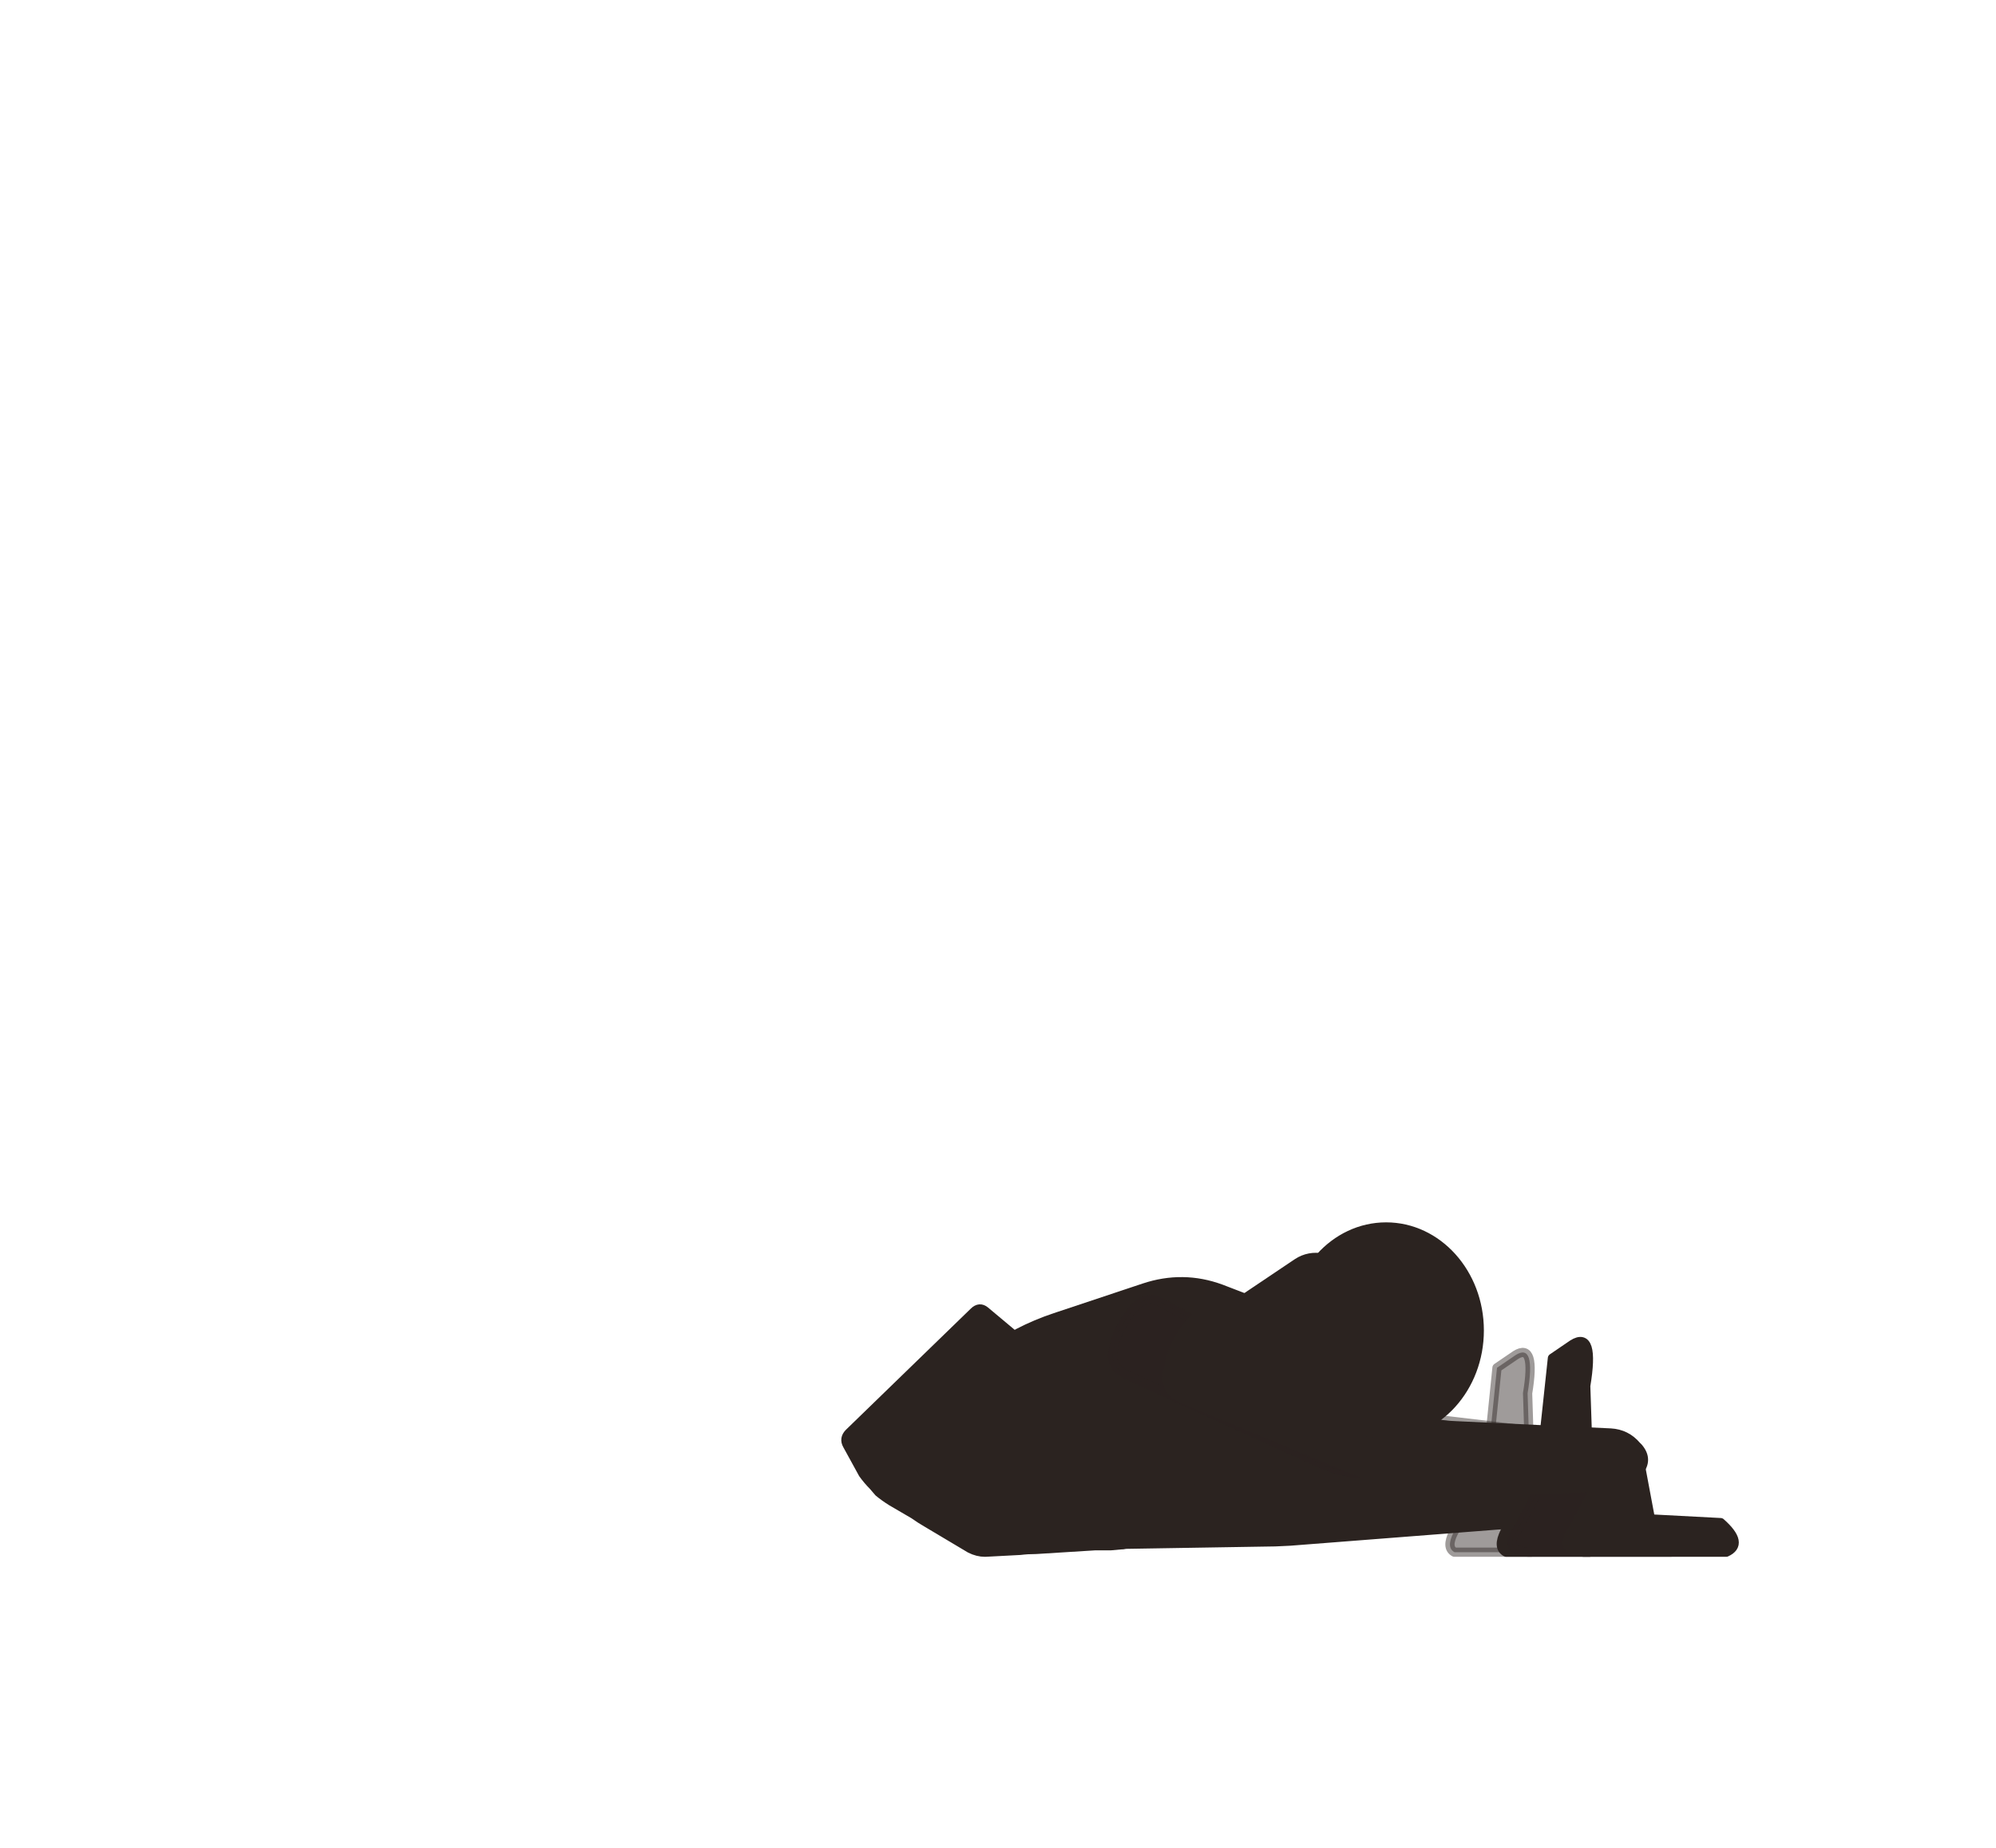
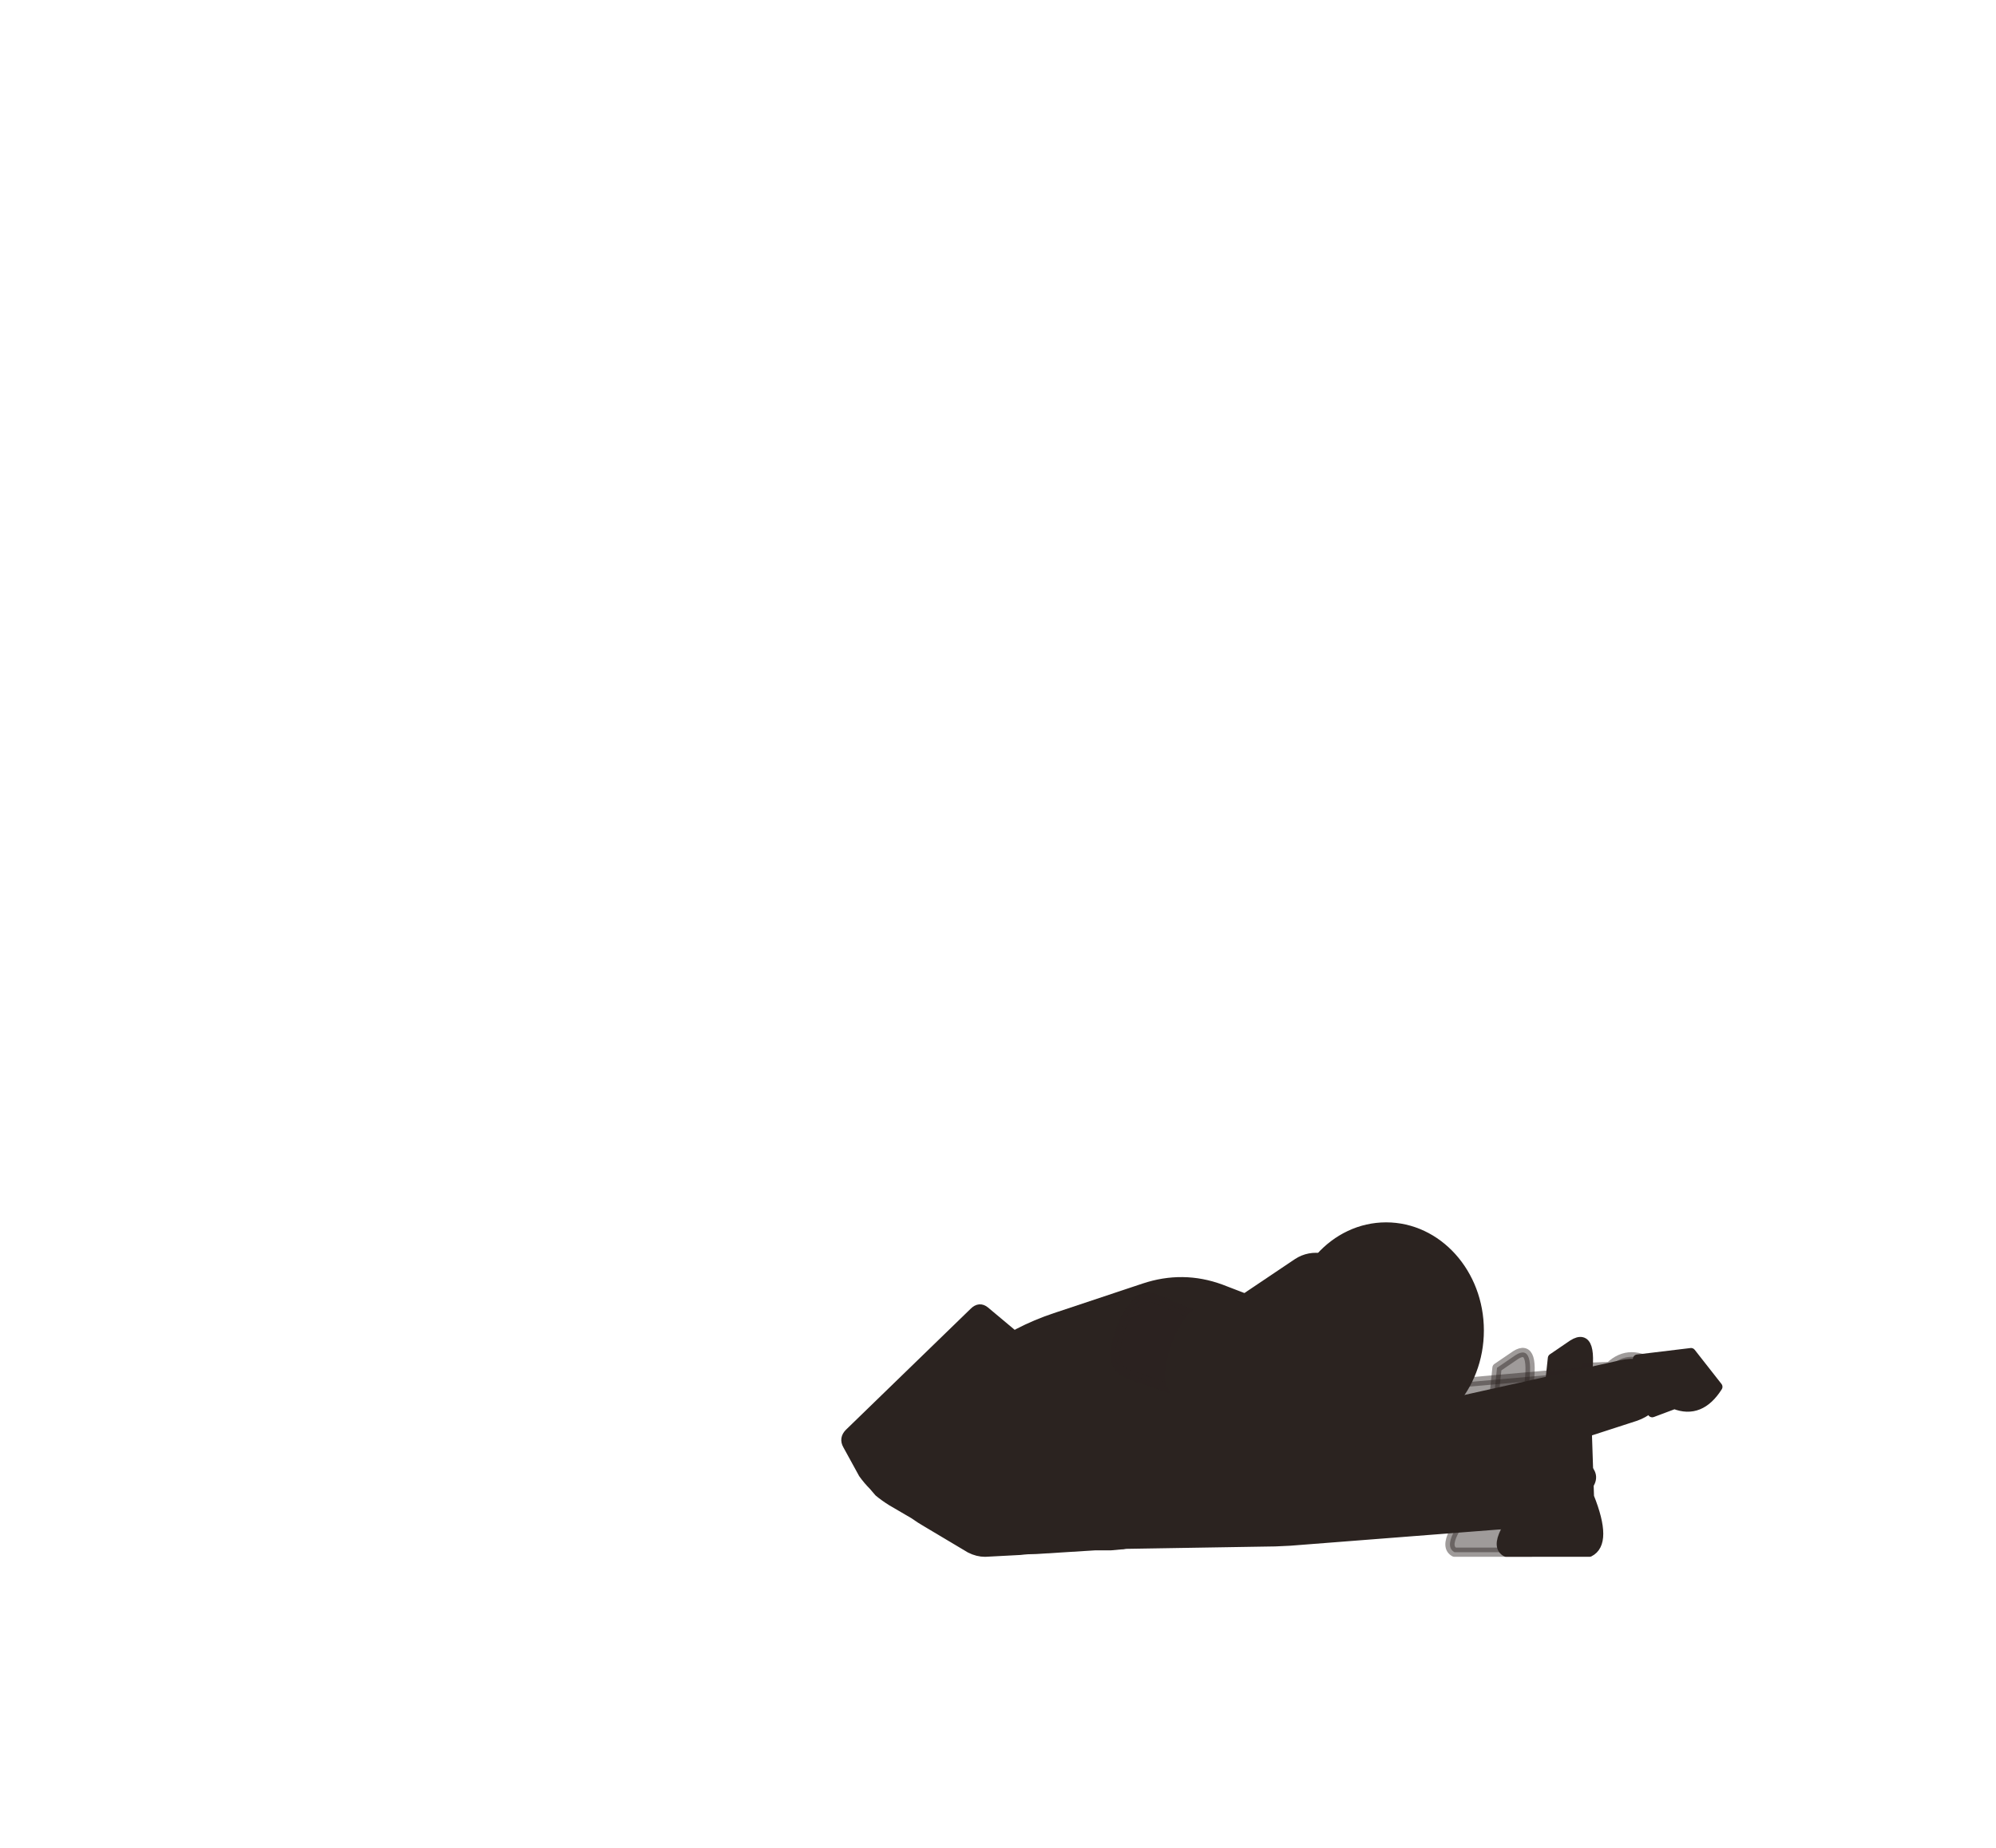
<svg xmlns="http://www.w3.org/2000/svg" viewBox="-8 0 216 200">
  <path d="M 102.8,164.8 L 122.2,165.3 Q 123.8,165.3 125.4,165.2 L 152.4,164.3 Q 154,164.2 155.2,163.1 L 157.3,161.1 Q 158.4,160 157.3,158.9 L 155.2,156.9 Q 154,155.8 152.4,155.7 L 125.8,154.8 Q 124.2,154.7 122.6,154.5 L 103.6,152.6 Q 102,152.4 101.9,154 L 101.3,163.2 Q 101.2,164.8 102.8,164.8 Z" fill="#2b2320" stroke="#2b2320" stroke-width="1" stroke-linejoin="round" fill-opacity="0.45" stroke-opacity="0.45" />
  <path d="M 149.4,168 L 157.68,168 Q 159.52,167 157.68,162.48 L 157.312,150.8 Q 158.232,145.28 156.024,146.66 L 154,148.04 L 152.62,161.56 Q 147.56,167 149.4,168 Z" fill="#2b2320" stroke="#2b2320" stroke-width="1" stroke-linejoin="round" fill-opacity="0.45" stroke-opacity="0.45" />
  <path d="M 110.1,167.2 L 128.4,166.9 Q 130,166.9 131.6,166.8 L 158.6,164.7 Q 160.2,164.6 161.3,163.5 L 163.7,161 Q 164.8,159.8 163.6,158.8 L 161,156.5 Q 159.8,155.4 158.2,155.4 L 131.6,155.1 Q 130,155.1 128.4,155 L 110.5,153.6 Q 108.9,153.4 108.9,155 L 108.5,165.6 Q 108.5,167.2 110.1,167.2 Z" fill="#2b2320" stroke="#2b2320" stroke-width="1" stroke-linejoin="round" />
  <path d="M 155,168 L 164,168 Q 166,167 164,162 L 163.6,150 Q 164.6,144 162.2,145.5 L 160,147 L 158.5,161 Q 153,167 155,168 Z" fill="#2b2320" stroke="#2b2320" stroke-width="1" stroke-linejoin="round" />
  <path d="M 91.8,151.7 L 98.5,146.6 Q 102,144 106.2,142.6 L 115.8,139.4 Q 120,138 124.1,139.5 L 131.9,142.5 Q 136,144 136.9,148.3 L 137.1,149.7 Q 138,154 134,155.8 L 124,160.2 Q 120,162 115.6,162 L 99.2,162 Q 96,162 93.3,160.2 L 91.9,159.2 Q 90,158 90,155.8 L 90,155.3 Q 90,153 91.8,151.7 Z" fill="#2b2320" stroke="#2b2320" stroke-width="1" stroke-linejoin="round" />
  <path d="M 83.9,155.1 L 97.4,142 Q 98,141.4 98.6,141.9 L 114,154.8 Q 114.5,155.2 114.9,155.7 L 114.9,155.8 Q 115.3,156.2 115.4,156.9 L 115.7,159.7 Q 115.7,160.6 115.6,161.4 L 115.2,164 Q 115.1,164.8 114.7,165.6 L 114.4,166.4 Q 114.1,167.2 113.3,167.2 L 112.2,167.3 Q 111.4,167.3 110.5,167.3 L 104.1,167.7 Q 103.2,167.7 102.4,167.8 L 98.6,168 Q 97.8,168 97,167.6 L 92.3,164.8 Q 91.6,164.4 90.9,163.9 L 88.5,162.5 Q 87.7,162 87.1,161.5 L 86.5,160.8 Q 85.9,160.2 85.4,159.5 L 83.7,156.4 Q 83.3,155.7 83.9,155.1 Z" fill="#2b2320" stroke="#2b2320" stroke-width="1" stroke-linejoin="round" />
-   <path d="M 113.9,148.8 L 134.9,158.4 Q 137.1,159.4 139.5,159.5 L 160.3,160.5 Q 161.8,160.6 162.9,159.5 L 163.1,159.3 Q 164.2,158.2 163.3,156.9 L 163.1,156.7 Q 162.2,155.4 160.7,155.2 L 141.3,152.9 Q 138.9,152.6 136.8,151.5 L 117.7,141 Q 116,140.1 114.7,141.6 L 114.4,142 Q 113.1,143.6 112.6,145.5 L 112.5,146 Q 112,147.9 113.9,148.8 Z" fill="#2b2320" stroke="#2b2320" stroke-width="1" stroke-linejoin="round" fill-opacity="0.45" stroke-opacity="0.45" />
-   <path d="M 160.2,158 L 156.2,165.6 Q 154.6,167.8 157.4,168 L 163.6,168 L 172.8,168 Q 174.8,167.1 172.2,164.8 L 164.6,164.4 L 163.4,158 Z" fill="#2b2320" stroke="#2b2320" stroke-width="1" stroke-linejoin="round" fill-opacity="0.45" stroke-opacity="0.45" />
-   <path d="M 120,151.4 L 142.9,160.9 Q 145.2,161.8 147.6,161.7 L 166.3,160.9 Q 168,160.8 169.1,159.5 L 169.3,159.3 Q 170.4,158 169.3,156.7 L 169.1,156.5 Q 168,155.2 166.3,155.1 L 149.2,154.3 Q 146.8,154.2 144.7,153.1 L 124.1,142.5 Q 122.1,141.5 120.7,143.3 L 120.4,143.7 Q 119,145.5 118.5,147.8 L 118.4,148.3 Q 117.9,150.5 120,151.4 Z" fill="#2b2320" stroke="#2b2320" stroke-width="1" stroke-linejoin="round" />
-   <path d="M 166.2,158 L 162.2,165.6 Q 160.6,167.8 163.4,168 L 169.6,168 L 178.8,168 Q 180.8,167.1 178.2,164.8 L 170.6,164.4 L 169.4,158 Z" fill="#2b2320" stroke="#2b2320" stroke-width="1" stroke-linejoin="round" />
+   <path d="M 114.3,148.8 L 137.3,156.7 Q 139.6,157.5 141.9,157.1 L 162.8,153.8 Q 164.3,153.6 165.2,152.3 L 165.4,152 Q 166.2,150.7 165.1,149.7 L 164.8,149.5 Q 163.7,148.4 162.1,148.6 L 142.8,150.3 Q 140.4,150.5 138.2,149.6 L 117.4,140.7 Q 115.6,139.9 114.5,141.6 L 114.2,142 Q 113.1,143.7 112.8,145.7 L 112.7,146.1 Q 112.4,148.1 114.3,148.8 Z" fill="#2b2320" stroke="#2b2320" stroke-width="1" stroke-linejoin="round" fill-opacity="0.45" stroke-opacity="0.45" />
+   <path d="M 164.4,154 L 170,152.5 L 171.3,147.9 Q 168.4,145.8 166.2,147.9 L 163.6,148 Z" fill="#2b2320" stroke="#2b2320" stroke-width="1" stroke-linejoin="round" fill-opacity="0.45" stroke-opacity="0.45" />
+   <path d="M 120.5,151.4 L 144.4,159 Q 146.7,159.8 148.7,158.6 L 149.2,158.3 Q 151.2,157.1 150.4,154.9 L 150.2,154.4 Q 149.3,152.2 147.1,151.4 L 123.8,142.1 Q 121.7,141.3 120.5,143.2 L 120.2,143.7 Q 119,145.6 118.7,147.9 L 118.6,148.4 Q 118.3,150.7 120.5,151.4 Z" fill="#2b2320" stroke="#2b2320" stroke-width="1" stroke-linejoin="round" />
+   <path d="M 151.1,159.1 L 169,153.3 Q 170.7,152.7 171.7,151.1 L 171.9,150.8 Q 172.8,149.2 171.2,148.4 L 170.9,148.2 Q 169.3,147.3 167.5,147.7 L 149.1,151.8 Q 147,152.2 146.2,154.3 L 146,154.7 Q 145.3,156.7 147,158.1 L 147.3,158.4 Q 149,159.8 151.1,159.1 Z" fill="#2b2320" stroke="#2b2320" stroke-width="1" stroke-linejoin="round" />
+   <path d="M 169.2,147.1 L 175,146.4 L 177.9,150.1 Q 176,153.1 173.2,152 L 170.8,152.9 Z" fill="#2b2320" stroke="#2b2320" stroke-width="1" stroke-linejoin="round" />
  <path d="M 130,147 L 136.4,142.7 A 3.6 3.6 0 0 0 132.4,136.7 L 126,141 A 3.6 3.6 0 0 0 130,147 Z" fill="#2b2320" stroke="#2b2320" stroke-width="1" stroke-linejoin="round" />
  <ellipse cx="142" cy="144" rx="10.08" ry="11.2" fill="#2b2320" stroke="#2b2320" stroke-width="1" stroke-linejoin="round" />
</svg>
